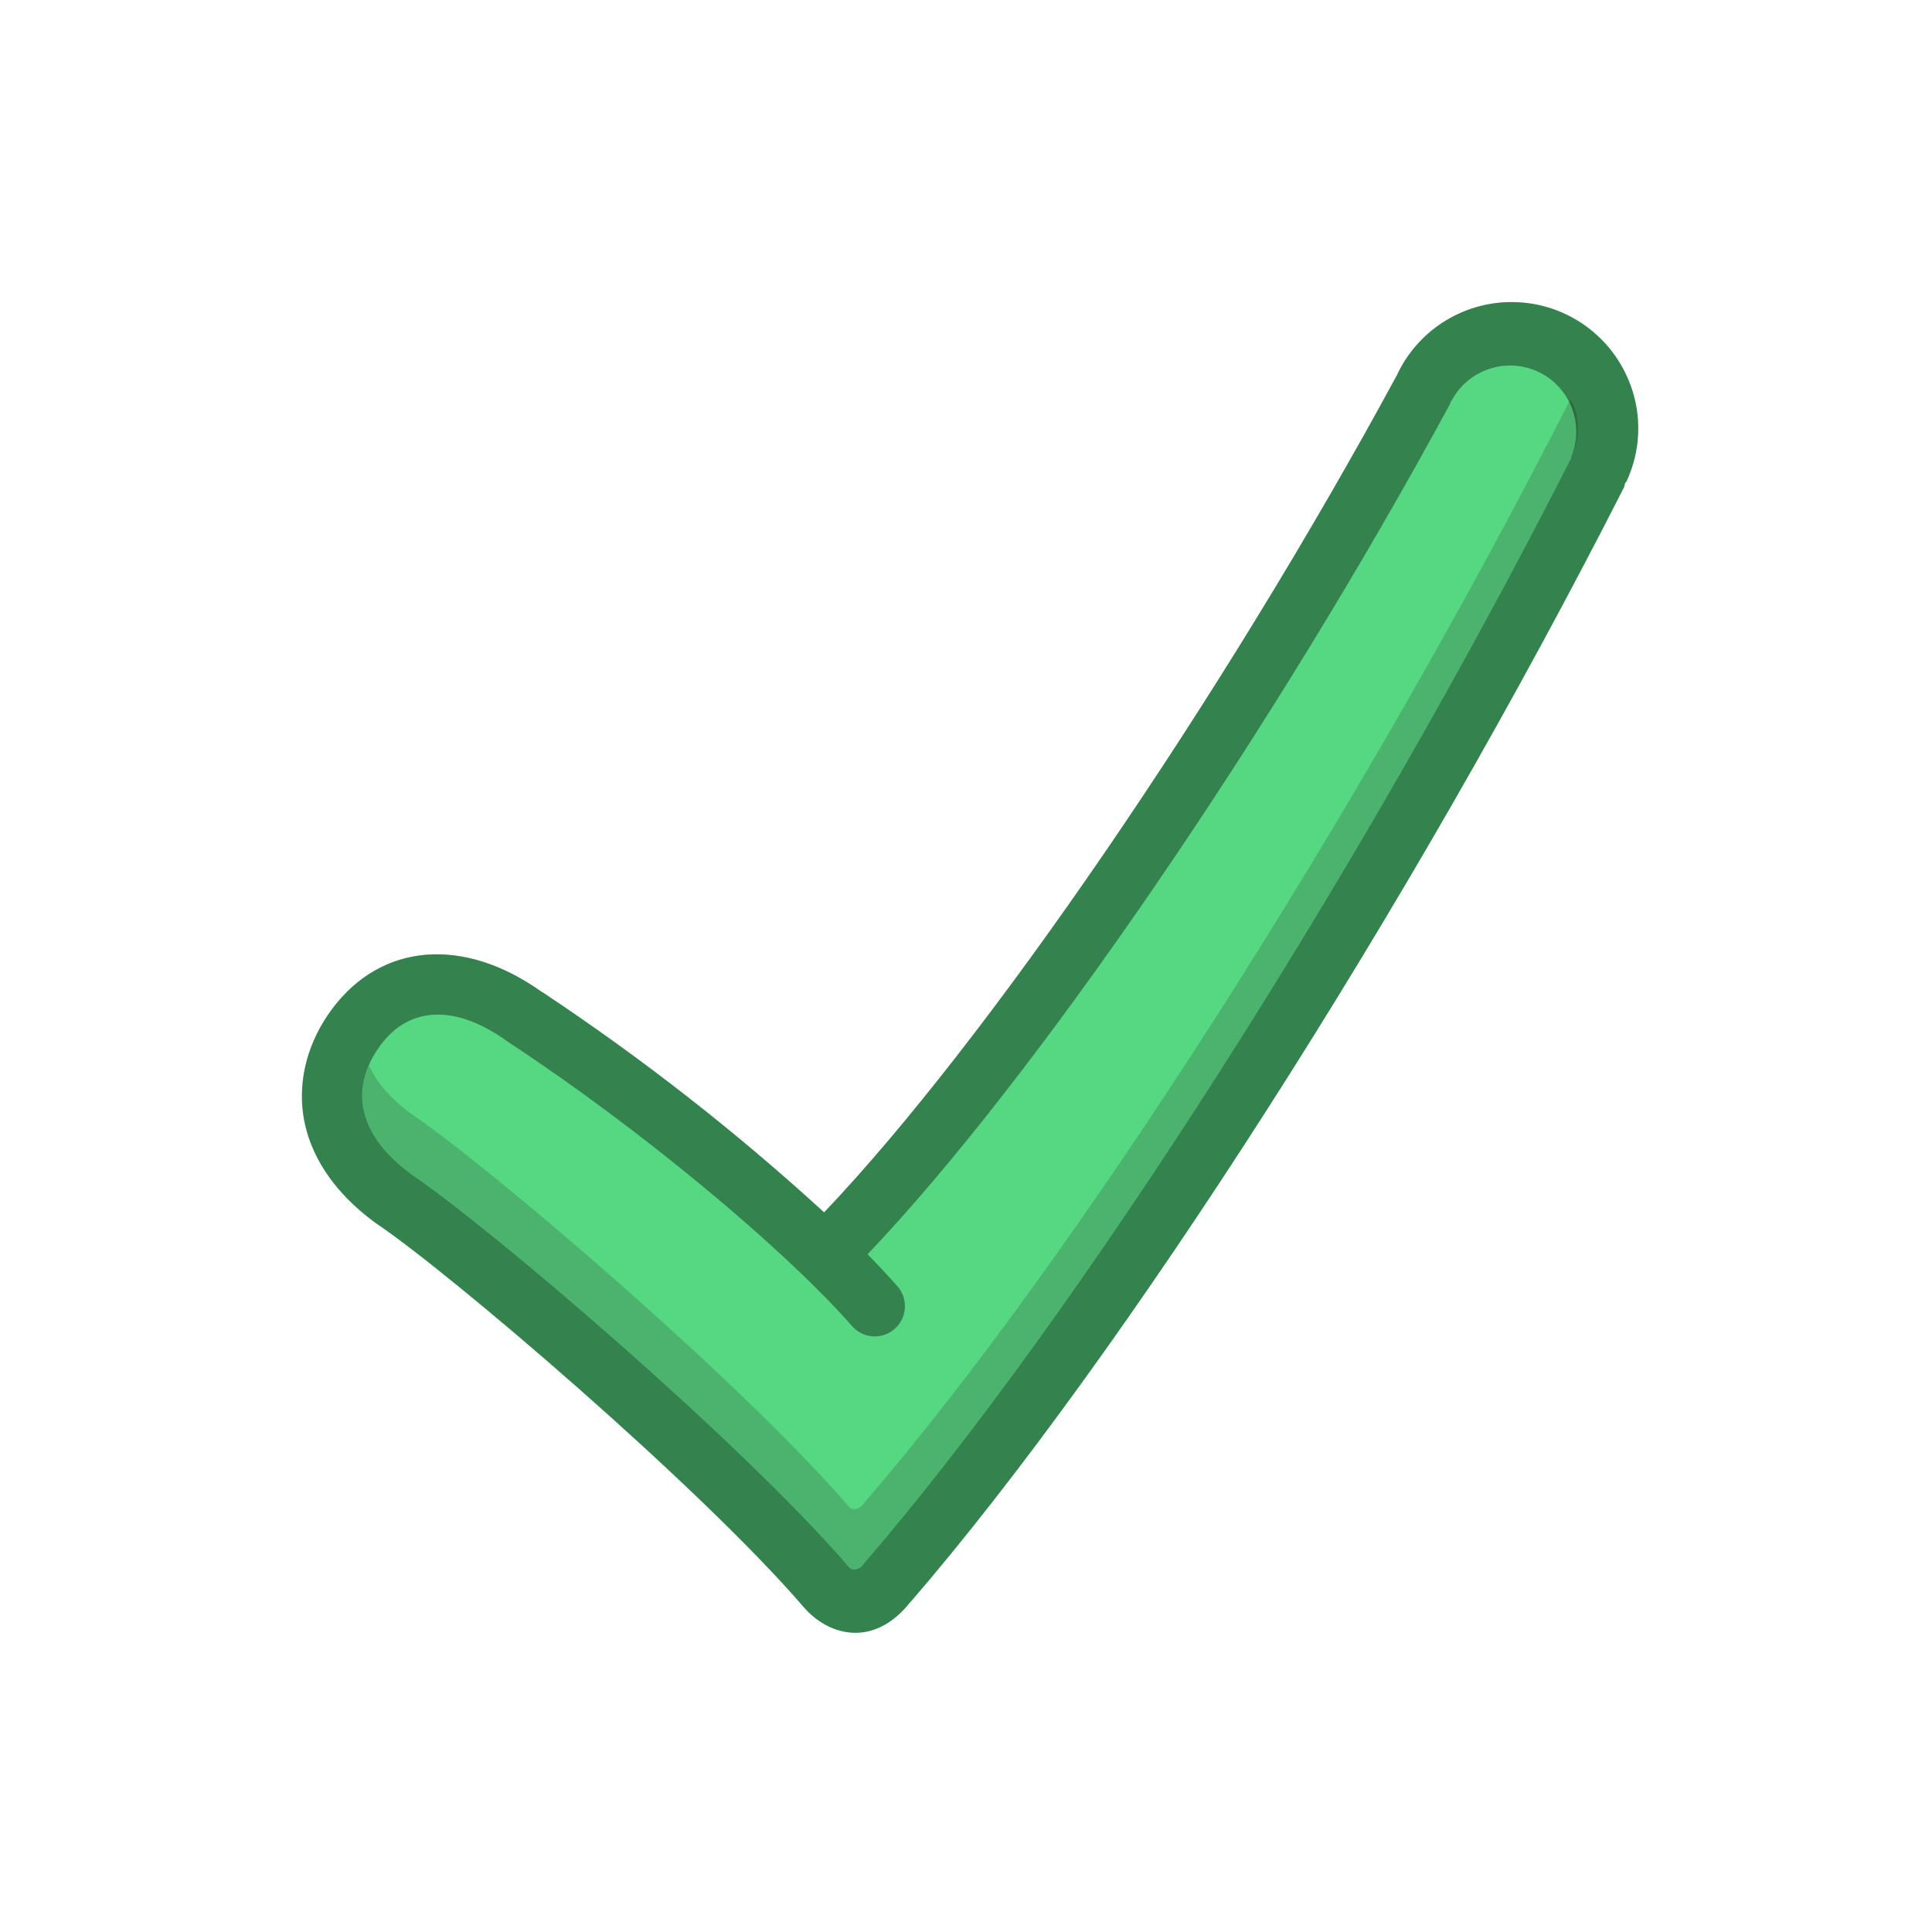
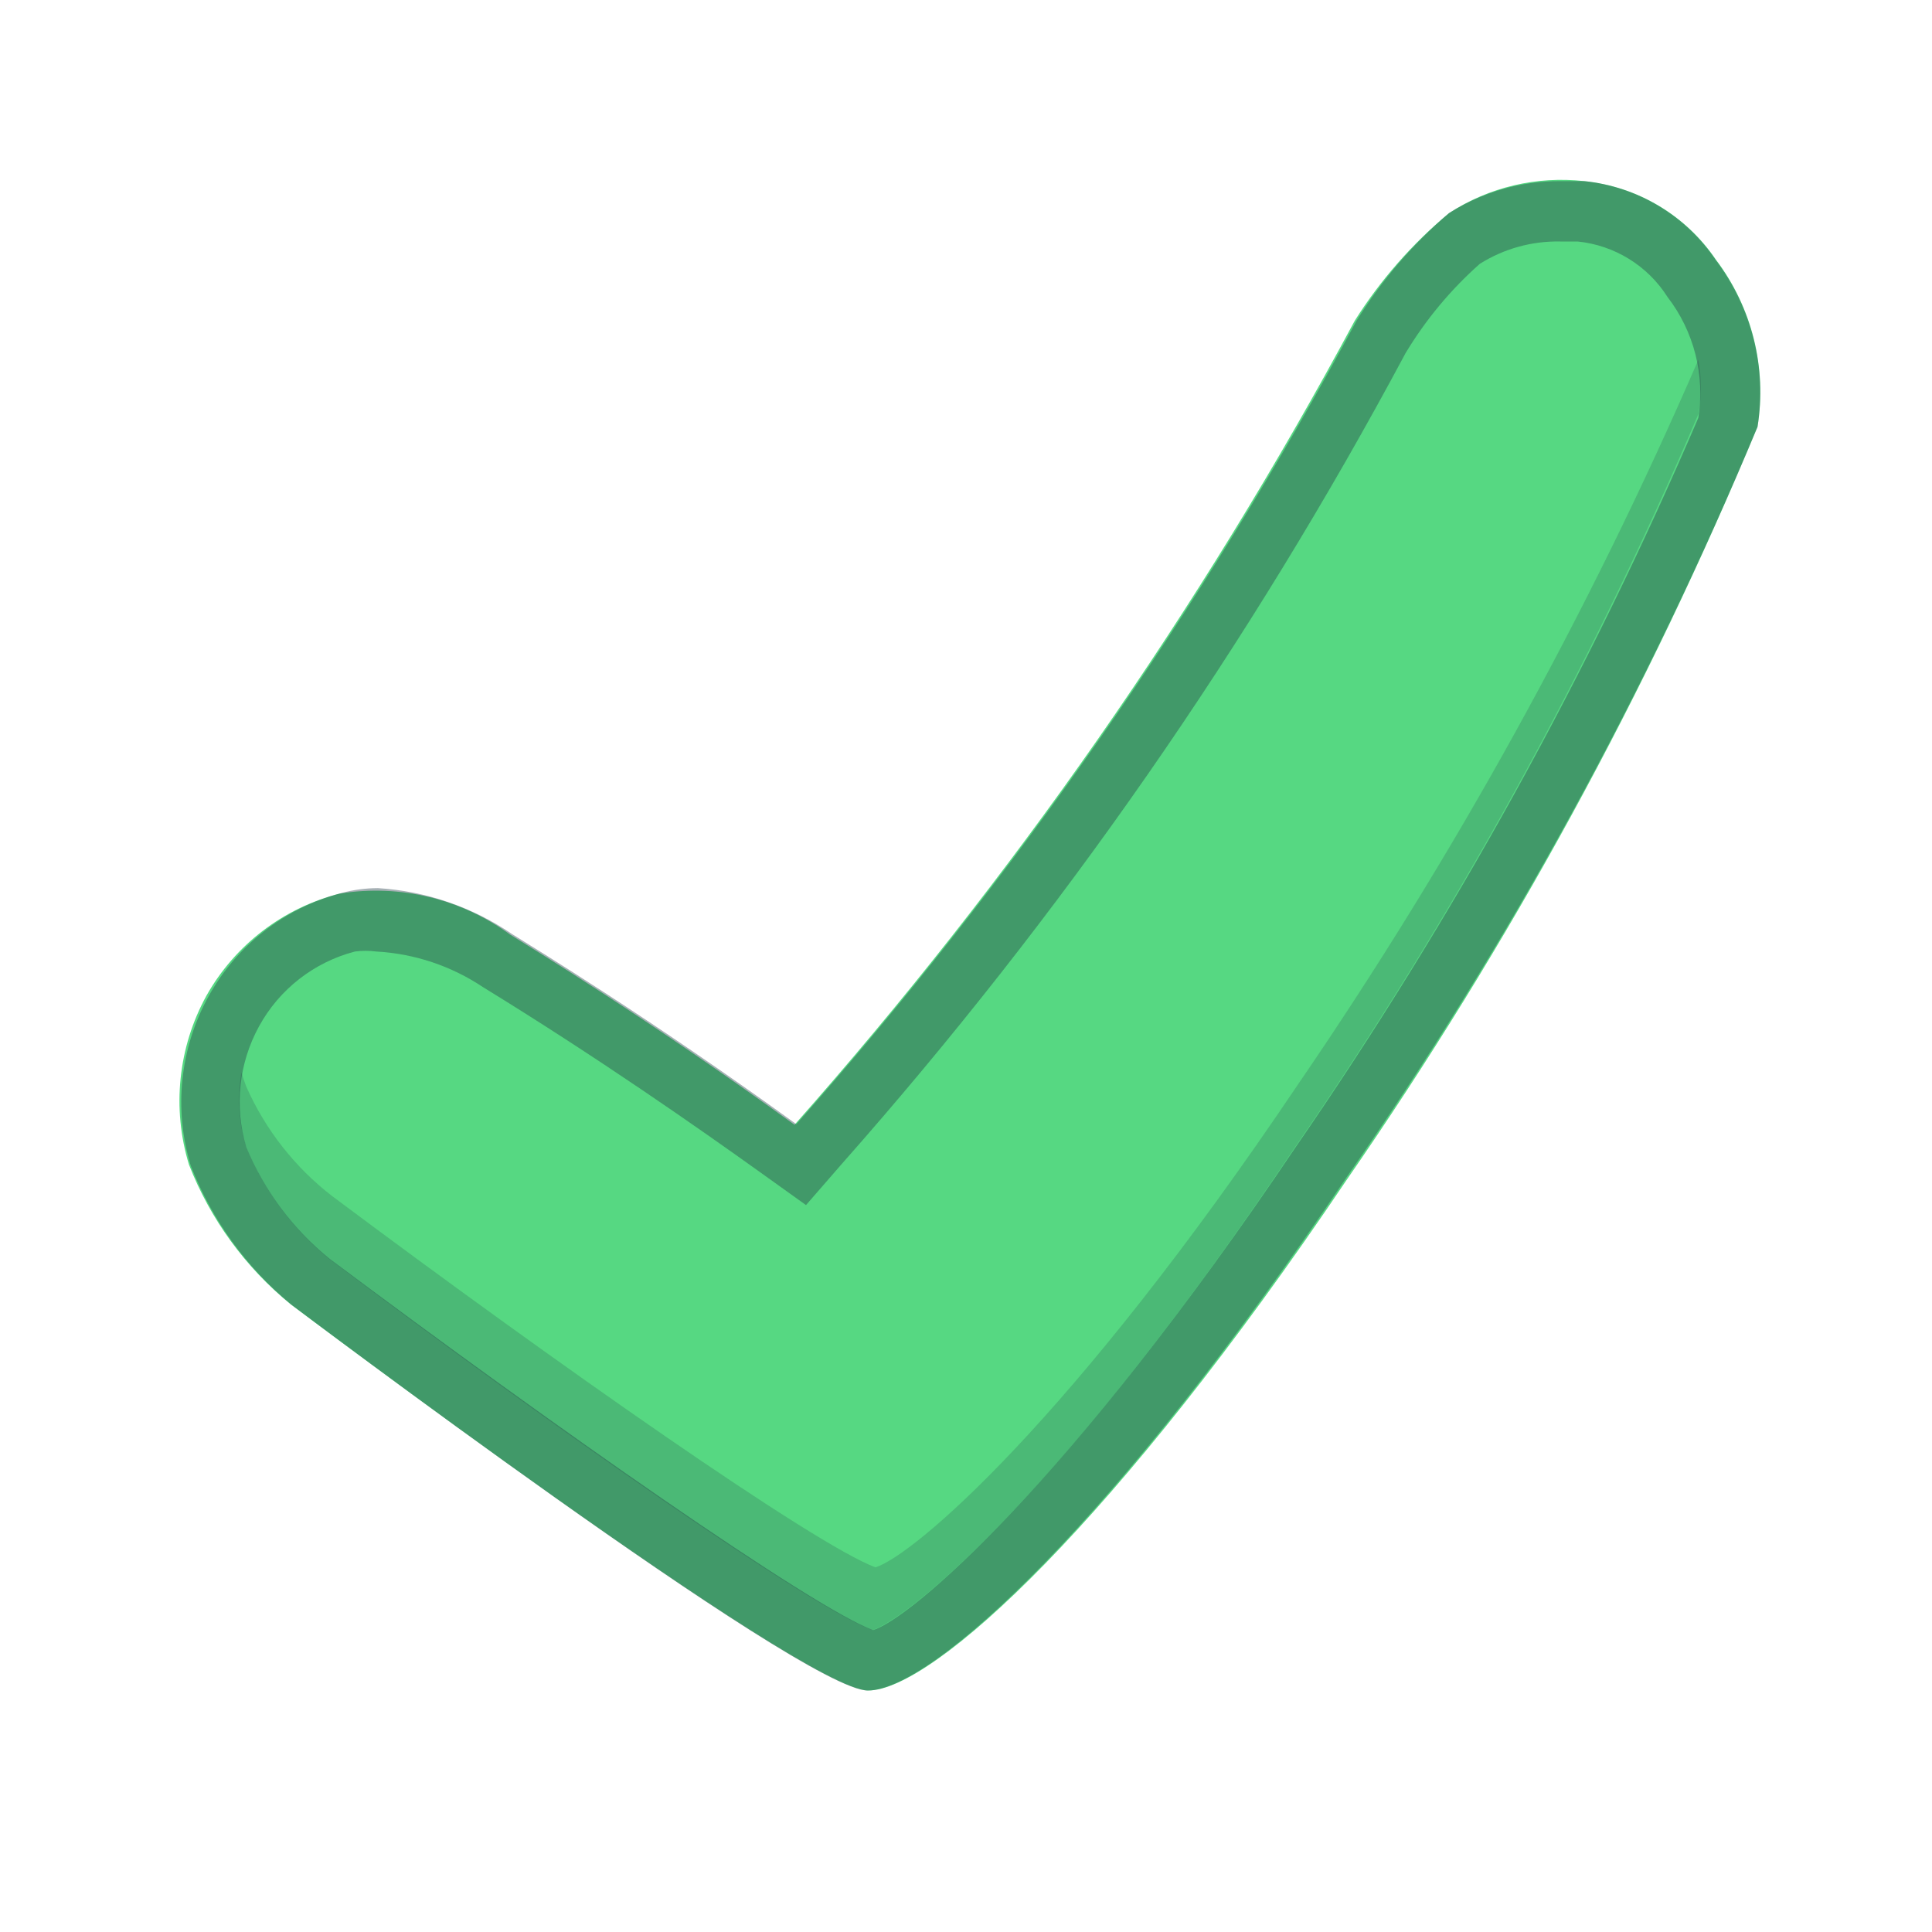
- <svg xmlns="http://www.w3.org/2000/svg" width="32" height="32" viewBox="0 0 32 32">
-   <g fill="none" fill-rule="evenodd">
-     <path d="M27.008 6.382a2.097 2.097 0 0 0-3.865-.18c-.003.003-.002.007-.003.01l-.003.003c-2.893 5.342-6.785 11.026-9.487 13.866a38.206 38.206 0 0 0-4.67-3.65l-.007-.002c-1.292-.921-2.649-.814-3.468.277-.4.535-.57 1.16-.482 1.76.067.465.33 1.15 1.187 1.782.002.002.005 0 .008.003s.005.007.01.01c1.22.818 5.354 4.349 7.08 6.353.236.275.549.43.861.43l.037-.001c.226-.008.556-.108.867-.503.002-.003.008-.004.01-.008 3.539-4.103 8.284-11.518 11.81-18.45.014-.025.014-.052.023-.078.003-.01.014-.013.02-.022a2.076 2.076 0 0 0 .072-1.6" fill="#56D882" />
-     <path d="M26.008 6.623c-.002.002-.004.003-.005.006-3.494 6.867-8.186 14.2-11.678 18.25l-.023.03c-.08.108-.192.104-.236.053-1.8-2.09-5.953-5.634-7.262-6.518l-.001-.001c-.337-.248-.566-.514-.691-.795a1.22 1.22 0 0 0-.1.673c.059.402.325.779.79 1.122h.002c1.309.885 5.462 4.43 7.262 6.519.044.05.156.055.236-.053l.023-.03c3.492-4.05 8.184-11.383 11.678-18.25.003-.007.01-.01.013-.017.007-.017.005-.037.013-.054.125-.265.138-.562.04-.835-.014-.038-.043-.065-.061-.1" fill="#231F1F" opacity=".2" />
-     <path d="M14.066 25.962c-1.8-2.09-5.953-5.634-7.263-6.518v-.001c-.466-.343-.731-.72-.792-1.122-.063-.43.127-.79.295-1.015.486-.65 1.253-.668 2.106-.052l.01.005.008.008c2.127 1.397 4.518 3.374 5.684 4.698a.497.497 0 0 0 .705.045.499.499 0 0 0 .045-.705 13.228 13.228 0 0 0-.495-.53c2.759-2.894 6.715-8.67 9.648-14.084.006-.011.006-.024.01-.036.006-.01.015-.015.02-.025a1.096 1.096 0 0 1 1.982.928c-.009.017-.006.037-.014.054-.003.007-.01.01-.012.017-3.494 6.867-8.186 14.2-11.678 18.25l-.023.03c-.08.108-.192.104-.236.053m12.941-19.58a2.097 2.097 0 0 0-3.865-.18c-.002.003 0 .007-.002.01l-.003.003c-2.893 5.342-6.785 11.026-9.487 13.866a38.206 38.206 0 0 0-4.67-3.65l-.007-.002c-1.292-.921-2.649-.814-3.468.277-.4.535-.57 1.16-.482 1.76.067.465.33 1.15 1.187 1.782.002.002.005 0 .008.003s.005.007.01.01c1.22.818 5.354 4.349 7.08 6.353.236.275.549.43.861.43l.037-.001c.226-.008.556-.108.867-.503.002-.003.008-.004.01-.008 3.539-4.103 8.284-11.518 11.81-18.45.014-.025.014-.052.023-.078.003-.01.014-.013.02-.022a2.076 2.076 0 0 0 .072-1.6" fill="#000" opacity=".4" />
-   </g>
+ <svg xmlns="http://www.w3.org/2000/svg" id="Layer_1" data-name="Layer 1" viewBox="0 0 32 32">
+   <path class="currentColor-when-flat currentColor-when-mono" d="M29.11,7.07a67.27,67.27,0,0,1-6.81,12.48C18.5,25.19,15.46,28,14.38,28s-9.57-6.4-9.57-6.4a5.62,5.62,0,0,1-1.68-2.31,3.62,3.62,0,0,1,.29-2.8A3.53,3.53,0,0,1,5.63,14.8a3.76,3.76,0,0,1,2.82.68c.35.22,2.28,1.39,4.71,3.15A70.15,70.15,0,0,0,22.44,5.31,7.58,7.58,0,0,1,24,3.53,3.41,3.41,0,0,1,26.24,3,3,3,0,0,1,28.42,4.3,3.63,3.63,0,0,1,29.11,7.07Z" fill="#56d882" />
+   <path class="hidden-when-flat" d="M25.84,4l.29,0a2,2,0,0,1,1.49.92,2.61,2.61,0,0,1,.51,2A69.52,69.52,0,0,1,21.46,19c-3.76,5.59-6.38,7.81-7,8-1-.37-5.27-3.36-9-6.15A4.69,4.69,0,0,1,4.08,19a2.6,2.6,0,0,1,.21-2,2.54,2.54,0,0,1,1.59-1.24,1.33,1.33,0,0,1,.35,0A3.53,3.53,0,0,1,8,16.35c1.89,1.16,3.55,2.32,4.61,3.08l.74.53.6-.69A70.32,70.32,0,0,0,23.28,5.85a6.35,6.35,0,0,1,1.23-1.48A2.41,2.41,0,0,1,25.84,4m0-1A3.42,3.42,0,0,0,24,3.53a7.58,7.58,0,0,0-1.53,1.78,70.15,70.15,0,0,1-9.28,13.31c-2.43-1.76-4.36-2.93-4.71-3.15a4.44,4.44,0,0,0-2.22-.76,2.34,2.34,0,0,0-.6.08,3.53,3.53,0,0,0-2.21,1.72,3.62,3.62,0,0,0-.29,2.8,5.62,5.62,0,0,0,1.68,2.31S13.29,28,14.37,28h0c1.08,0,4.13-2.84,7.92-8.48A67.27,67.27,0,0,0,29.11,7.07a3.63,3.63,0,0,0-.69-2.76A3,3,0,0,0,26.24,3l-.4,0Z" fill="#203a44" opacity="0.4" style="isolation:isolate" />
+   <path class="hidden-when-flat" d="M4.08,19a4.69,4.69,0,0,0,1.37,1.85c3.7,2.79,8,5.79,9,6.15.66-.22,3.28-2.44,7-8A69.53,69.53,0,0,0,28.13,6.86a2.41,2.41,0,0,0,0-.9,71.58,71.58,0,0,1-6.63,12c-3.76,5.59-6.38,7.81-7,8-1-.37-5.27-3.36-9-6.15A4.69,4.69,0,0,1,4.08,18,2.51,2.51,0,0,1,4,17.76,2.57,2.57,0,0,0,4.08,19Z" fill="#203a44" opacity="0.2" style="isolation:isolate" />
</svg>
